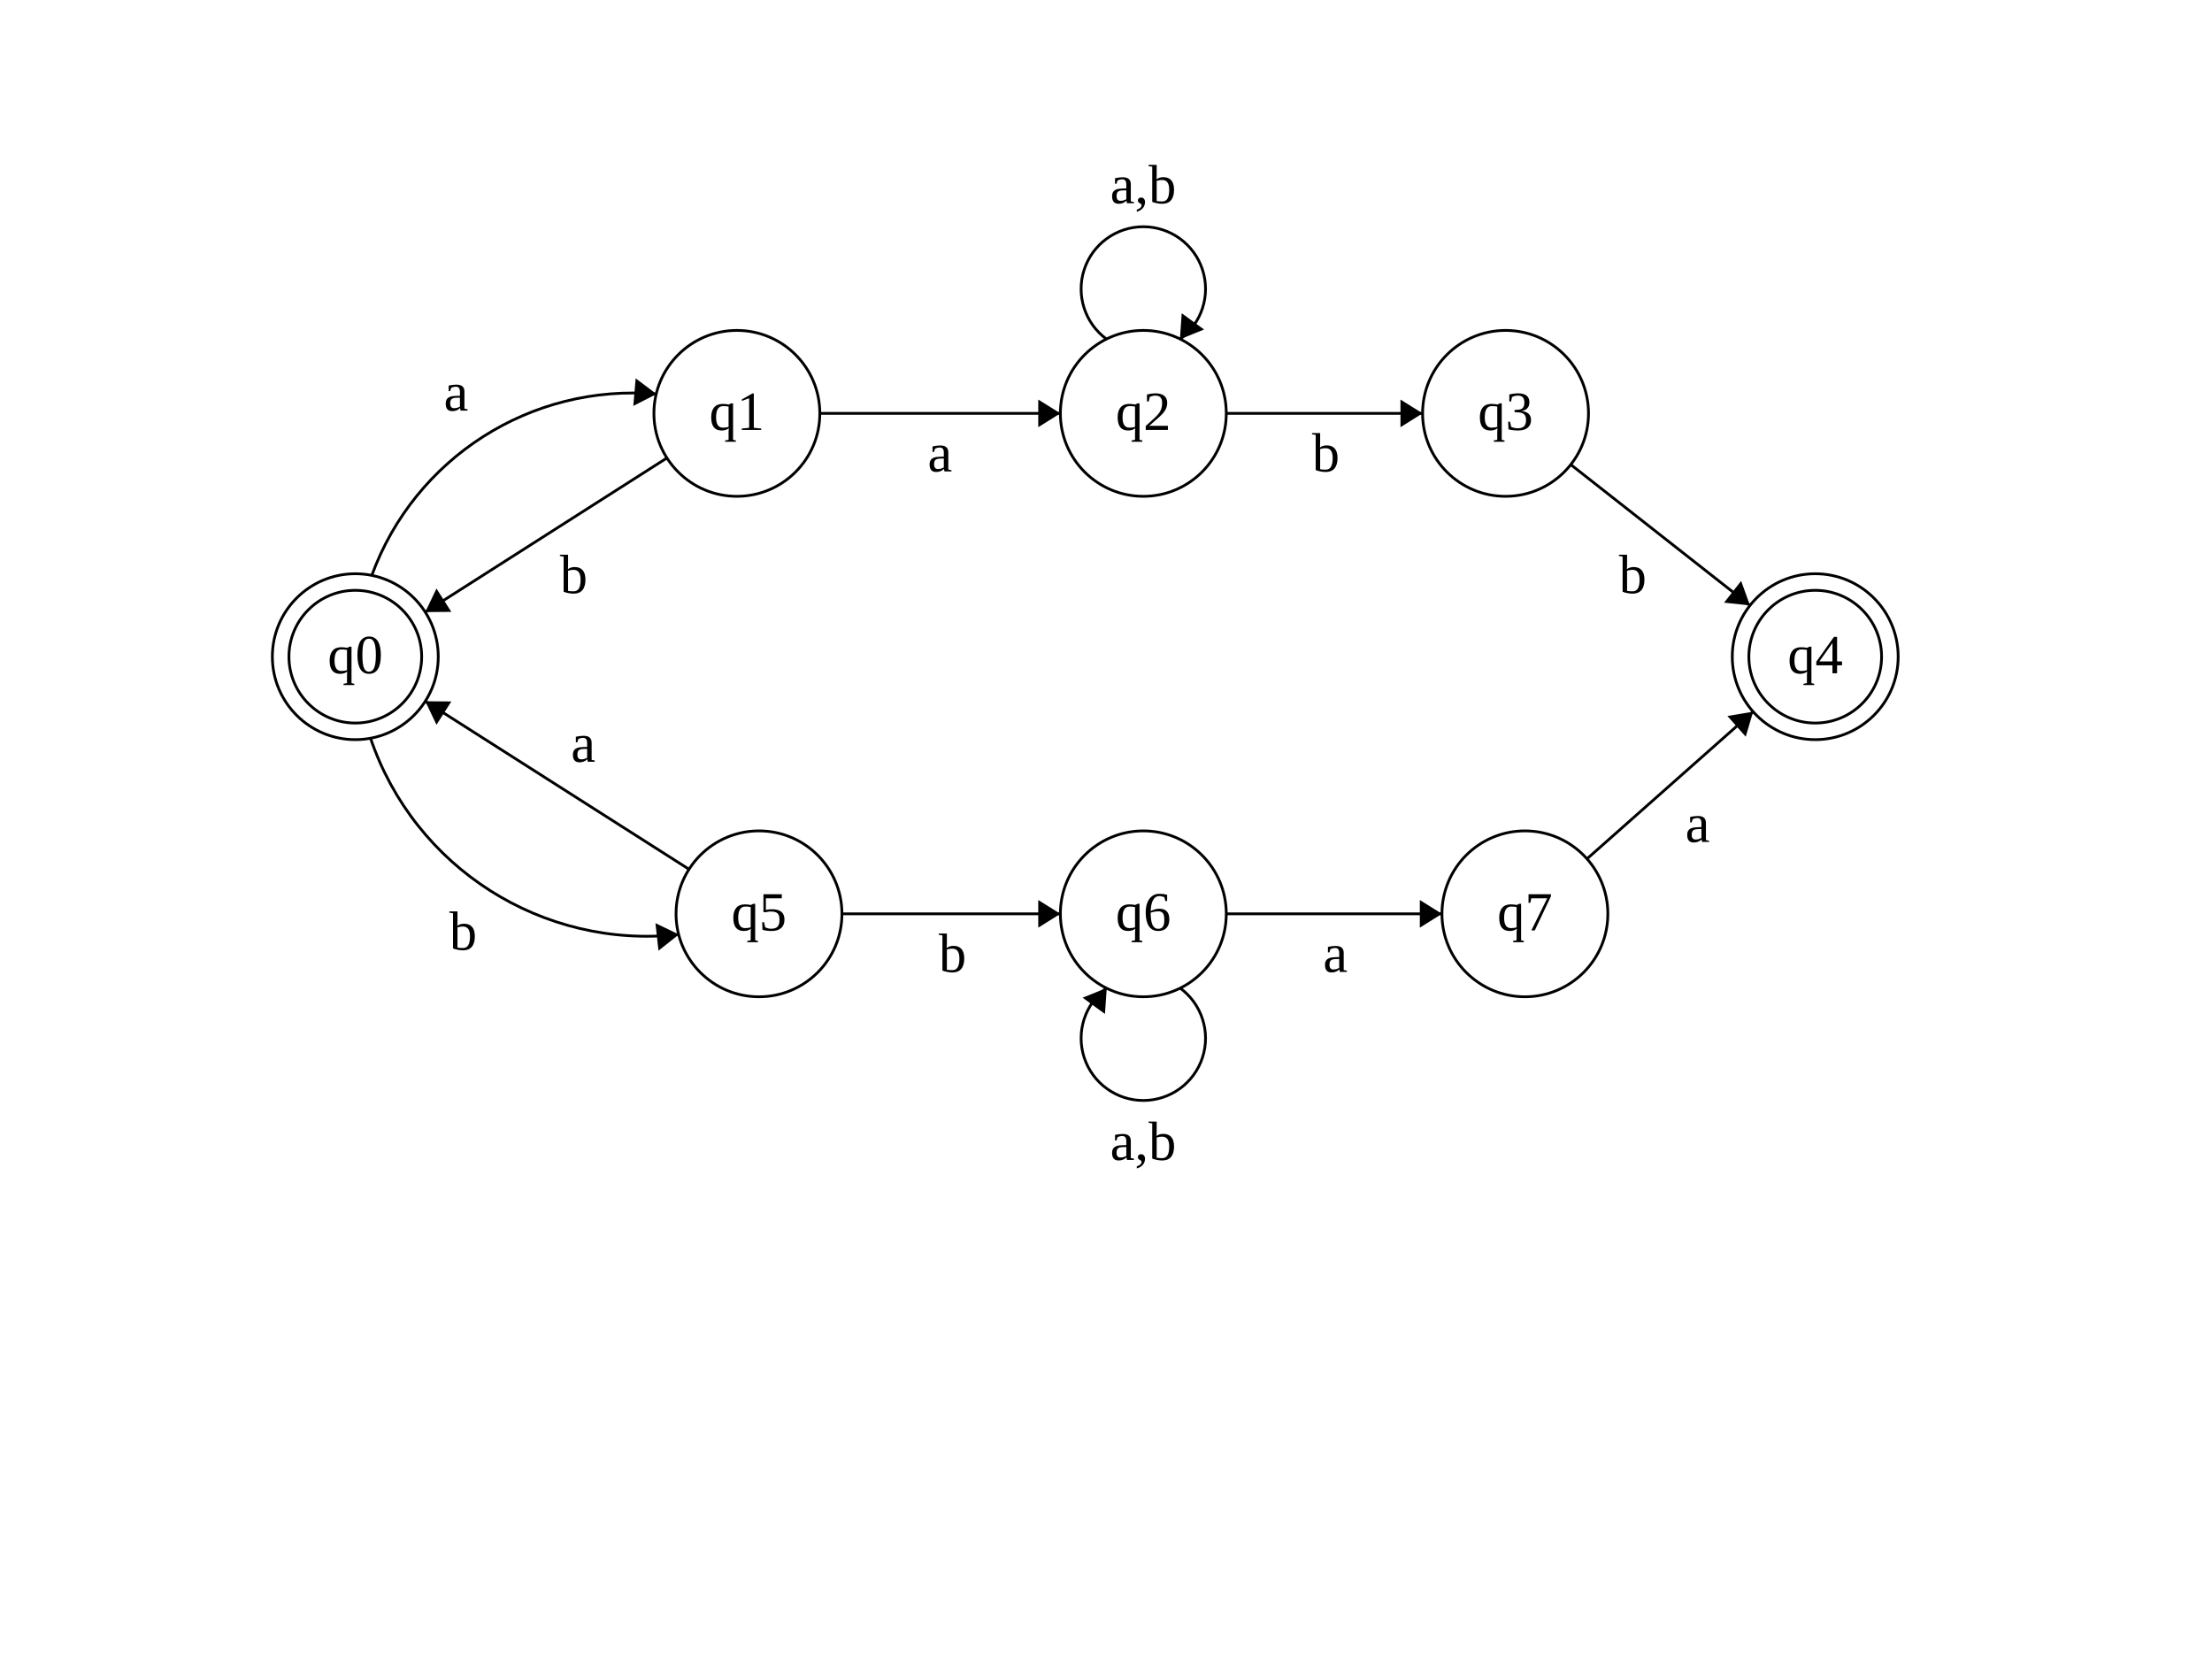
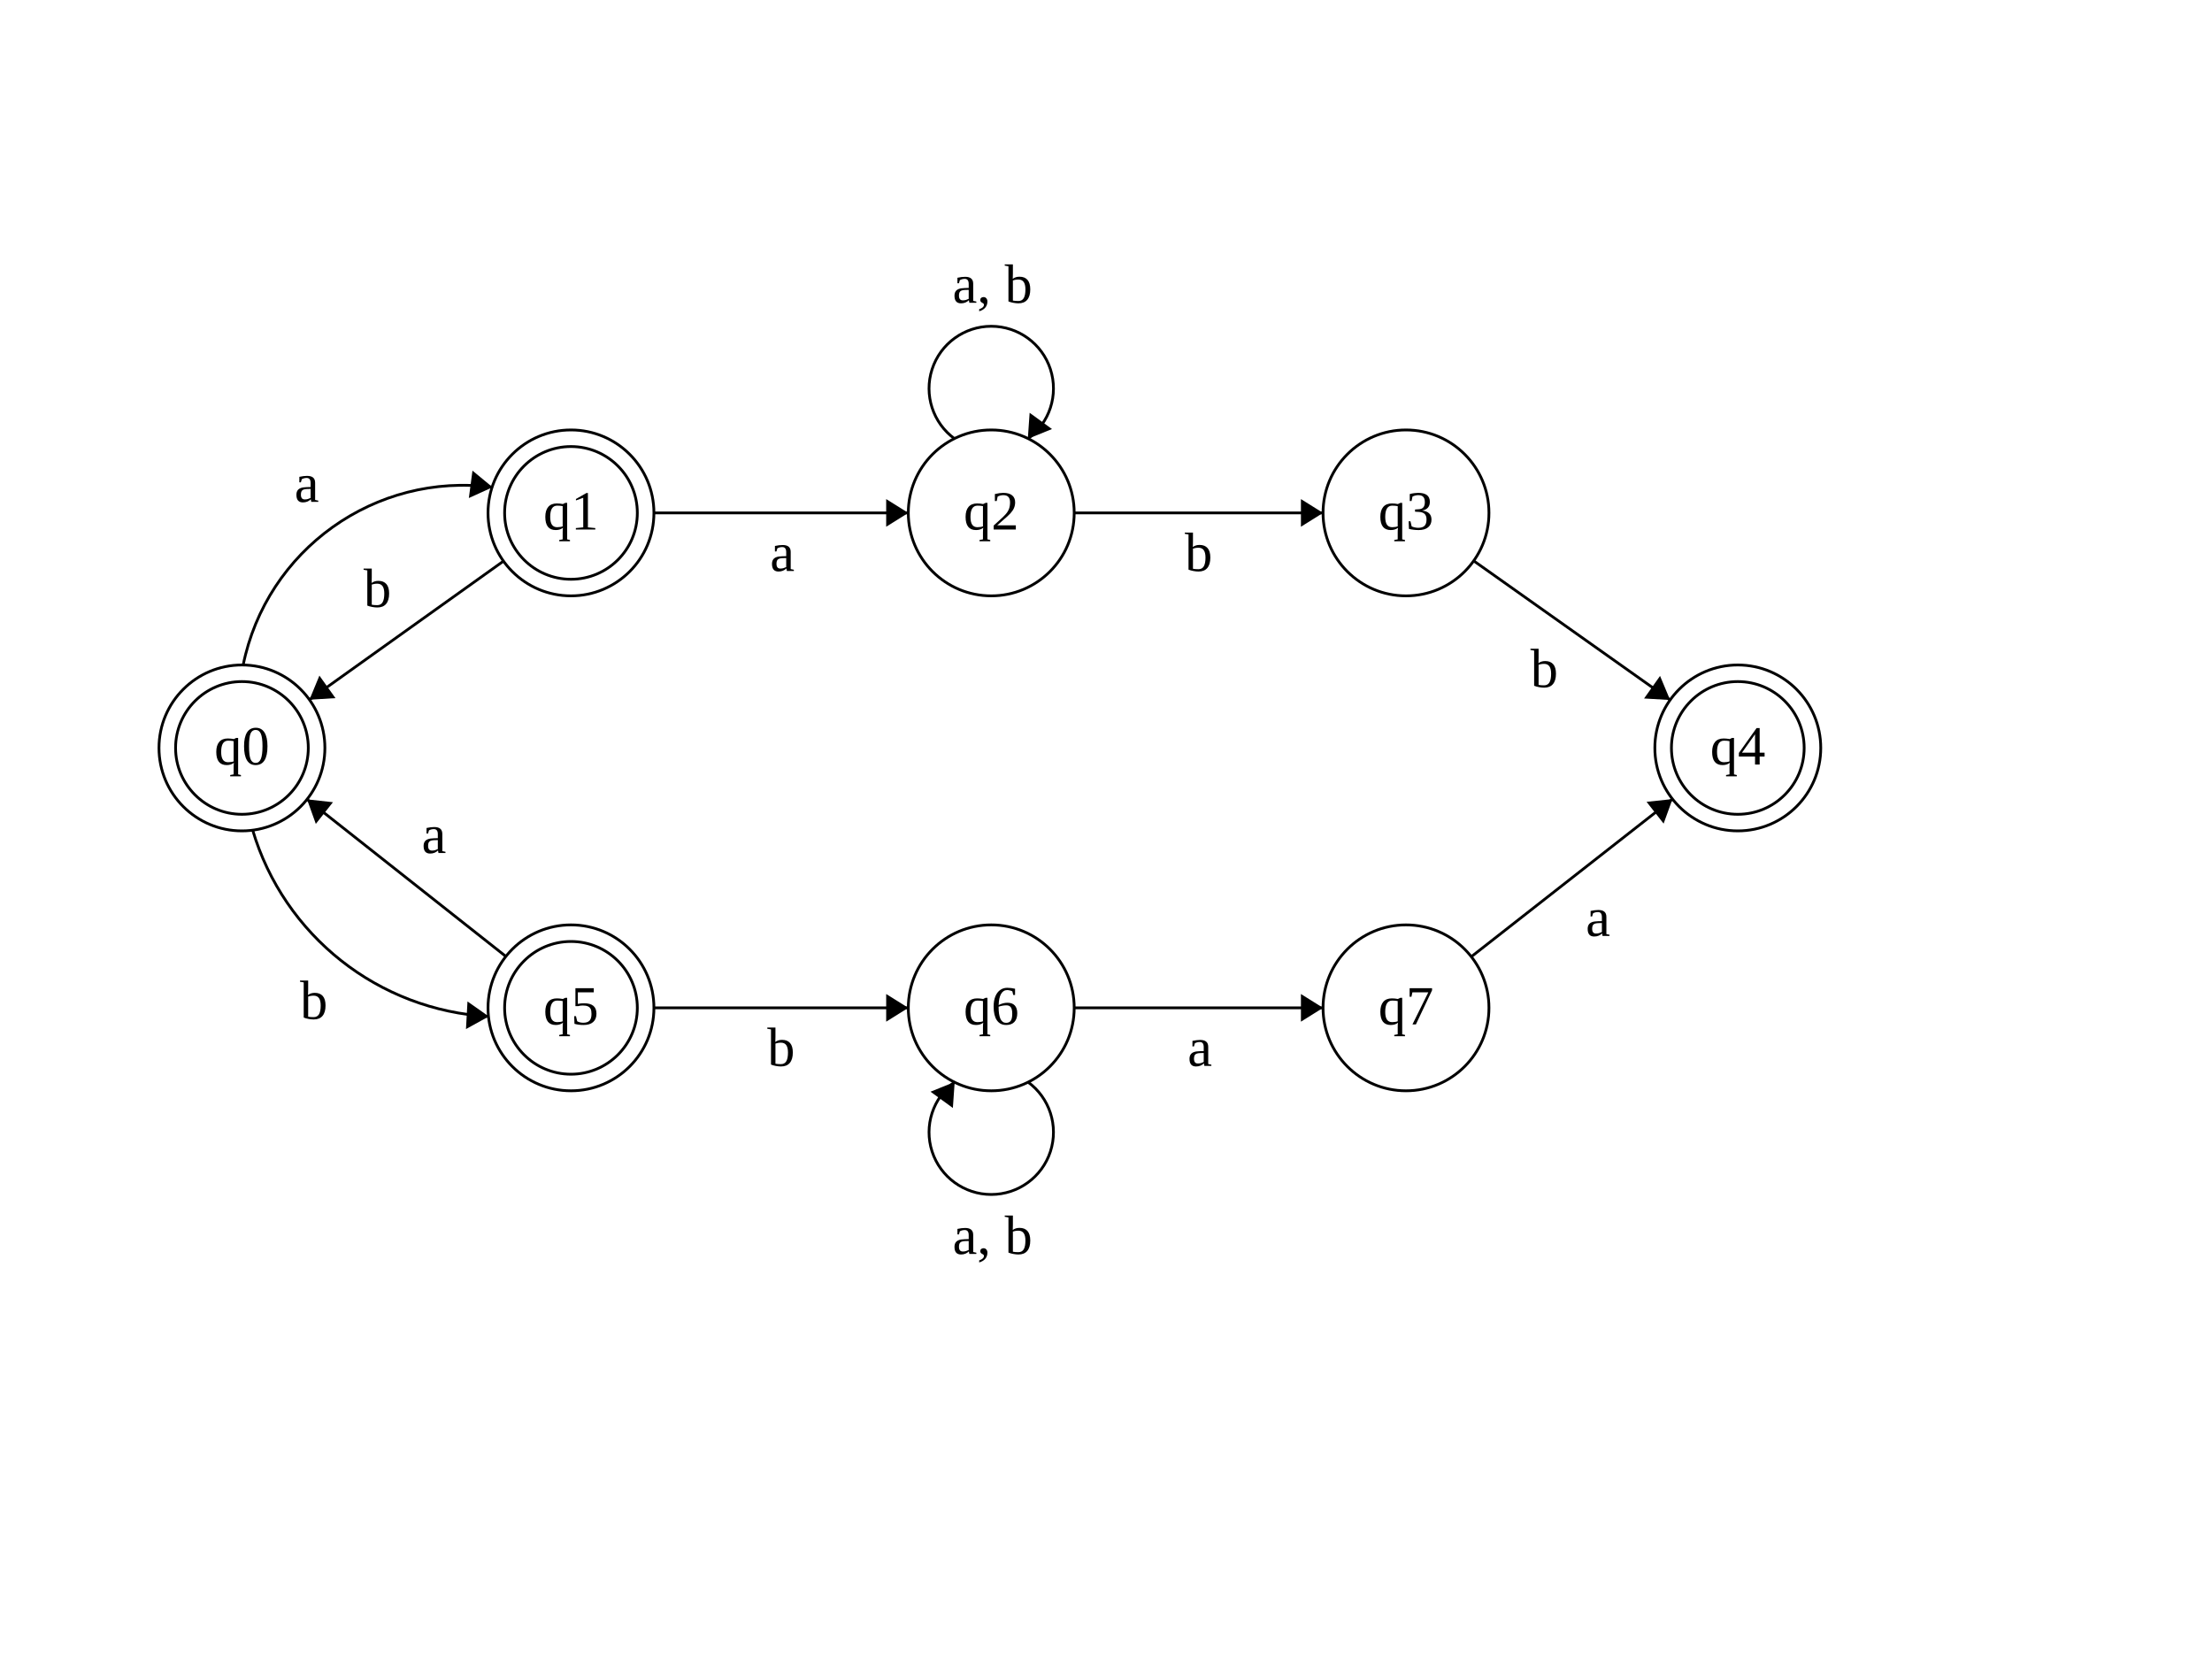
<svg xmlns="http://www.w3.org/2000/svg" width="800" height="600" version="1.1">
-   <ellipse stroke="black" stroke-width="1" fill="none" cx="128.5" cy="237.5" rx="30" ry="30" />
-   <text x="118.5" y="243.5" font-family="Times New Roman" font-size="20">q0</text>
-   <ellipse stroke="black" stroke-width="1" fill="none" cx="128.5" cy="237.5" rx="24" ry="24" />
-   <ellipse stroke="black" stroke-width="1" fill="none" cx="266.5" cy="149.5" rx="30" ry="30" />
-   <text x="256.5" y="155.5" font-family="Times New Roman" font-size="20">q1</text>
-   <ellipse stroke="black" stroke-width="1" fill="none" cx="413.5" cy="149.5" rx="30" ry="30" />
-   <text x="403.5" y="155.5" font-family="Times New Roman" font-size="20">q2</text>
-   <ellipse stroke="black" stroke-width="1" fill="none" cx="544.5" cy="149.5" rx="30" ry="30" />
-   <text x="534.5" y="155.5" font-family="Times New Roman" font-size="20">q3</text>
-   <ellipse stroke="black" stroke-width="1" fill="none" cx="656.5" cy="237.5" rx="30" ry="30" />
-   <text x="646.5" y="243.5" font-family="Times New Roman" font-size="20">q4</text>
-   <ellipse stroke="black" stroke-width="1" fill="none" cx="656.5" cy="237.5" rx="24" ry="24" />
-   <ellipse stroke="black" stroke-width="1" fill="none" cx="274.5" cy="330.5" rx="30" ry="30" />
-   <text x="264.5" y="336.5" font-family="Times New Roman" font-size="20">q5</text>
-   <ellipse stroke="black" stroke-width="1" fill="none" cx="413.5" cy="330.5" rx="30" ry="30" />
-   <text x="403.5" y="336.5" font-family="Times New Roman" font-size="20">q6</text>
-   <ellipse stroke="black" stroke-width="1" fill="none" cx="551.5" cy="330.5" rx="30" ry="30" />
-   <text x="541.5" y="336.5" font-family="Times New Roman" font-size="20">q7</text>
-   <path stroke="black" stroke-width="1" fill="none" d="M 134.425,208.205 A 100.393,100.393 0 0 1 237.439,142.514" />
-   <polygon fill="black" stroke-width="1" points="237.439,142.514 229.901,136.842 229.037,146.805" />
-   <text x="160.5" y="148.5" font-family="Times New Roman" font-size="20">a</text>
-   <polygon stroke="black" stroke-width="1" points="241.205,165.63 153.795,221.37" />
-   <polygon fill="black" stroke-width="1" points="153.795,221.37 163.228,221.284 157.852,212.853" />
-   <text x="202.5" y="214.5" font-family="Times New Roman" font-size="20">b</text>
-   <path stroke="black" stroke-width="1" fill="none" d="M 245.548,337.967 A 105.527,105.527 0 0 1 133.971,266.894" />
-   <polygon fill="black" stroke-width="1" points="245.548,337.967 237.047,333.878 238.147,343.817" />
-   <text x="162.5" y="343.5" font-family="Times New Roman" font-size="20">b</text>
-   <polygon stroke="black" stroke-width="1" points="249.197,314.383 153.803,253.617" />
-   <polygon fill="black" stroke-width="1" points="153.803,253.617 157.864,262.133 163.236,253.698" />
-   <text x="206.5" y="275.5" font-family="Times New Roman" font-size="20">a</text>
-   <polygon stroke="black" stroke-width="1" points="296.5,149.5 383.5,149.5" />
-   <polygon fill="black" stroke-width="1" points="383.5,149.5 375.5,144.5 375.5,154.5" />
-   <text x="335.5" y="170.5" font-family="Times New Roman" font-size="20">a</text>
-   <path stroke="black" stroke-width="1" fill="none" d="M 400.275,122.703 A 22.5,22.5 0 1 1 426.725,122.703" />
-   <text x="401.5" y="73.5" font-family="Times New Roman" font-size="20">a,b</text>
-   <polygon fill="black" stroke-width="1" points="426.725,122.703 435.473,119.17 427.382,113.292" />
-   <polygon stroke="black" stroke-width="1" points="443.5,149.5 514.5,149.5" />
-   <polygon fill="black" stroke-width="1" points="514.5,149.5 506.5,144.5 506.5,154.5" />
-   <text x="474.5" y="170.5" font-family="Times New Roman" font-size="20">b</text>
-   <polygon stroke="black" stroke-width="1" points="568.09,168.035 632.91,218.965" />
-   <polygon fill="black" stroke-width="1" points="632.91,218.965 629.709,210.091 623.531,217.954" />
-   <text x="585.5" y="214.5" font-family="Times New Roman" font-size="20">b</text>
-   <polygon stroke="black" stroke-width="1" points="304.5,330.5 383.5,330.5" />
-   <polygon fill="black" stroke-width="1" points="383.5,330.5 375.5,325.5 375.5,335.5" />
-   <text x="339.5" y="351.5" font-family="Times New Roman" font-size="20">b</text>
-   <path stroke="black" stroke-width="1" fill="none" d="M 426.725,357.297 A 22.5,22.5 0 1 1 400.275,357.297" />
-   <text x="401.5" y="419.5" font-family="Times New Roman" font-size="20">a,b</text>
-   <polygon fill="black" stroke-width="1" points="400.275,357.297 391.527,360.83 399.618,366.708" />
-   <polygon stroke="black" stroke-width="1" points="443.5,330.5 521.5,330.5" />
-   <polygon fill="black" stroke-width="1" points="521.5,330.5 513.5,325.5 513.5,335.5" />
-   <text x="478.5" y="351.5" font-family="Times New Roman" font-size="20">a</text>
-   <polygon stroke="black" stroke-width="1" points="573.958,310.609 634.042,257.391" />
-   <polygon fill="black" stroke-width="1" points="634.042,257.391 624.738,258.952 631.369,266.438" />
-   <text x="609.5" y="304.5" font-family="Times New Roman" font-size="20">a</text>
+   <ellipse stroke="black" stroke-width="1" fill="none" cx="87.5" cy="270.5" rx="30" ry="30" />
+   <text x="77.5" y="276.5" font-family="Times New Roman" font-size="20">q0</text>
+   <ellipse stroke="black" stroke-width="1" fill="none" cx="87.5" cy="270.5" rx="24" ry="24" />
+   <ellipse stroke="black" stroke-width="1" fill="none" cx="206.5" cy="185.5" rx="30" ry="30" />
+   <text x="196.5" y="191.5" font-family="Times New Roman" font-size="20">q1</text>
+   <ellipse stroke="black" stroke-width="1" fill="none" cx="206.5" cy="185.5" rx="24" ry="24" />
+   <ellipse stroke="black" stroke-width="1" fill="none" cx="358.5" cy="185.5" rx="30" ry="30" />
+   <text x="348.5" y="191.5" font-family="Times New Roman" font-size="20">q2</text>
+   <ellipse stroke="black" stroke-width="1" fill="none" cx="508.5" cy="185.5" rx="30" ry="30" />
+   <text x="498.5" y="191.5" font-family="Times New Roman" font-size="20">q3</text>
+   <ellipse stroke="black" stroke-width="1" fill="none" cx="628.5" cy="270.5" rx="30" ry="30" />
+   <text x="618.5" y="276.5" font-family="Times New Roman" font-size="20">q4</text>
+   <ellipse stroke="black" stroke-width="1" fill="none" cx="628.5" cy="270.5" rx="24" ry="24" />
+   <ellipse stroke="black" stroke-width="1" fill="none" cx="206.5" cy="364.5" rx="30" ry="30" />
+   <text x="196.5" y="370.5" font-family="Times New Roman" font-size="20">q5</text>
+   <ellipse stroke="black" stroke-width="1" fill="none" cx="206.5" cy="364.5" rx="24" ry="24" />
+   <ellipse stroke="black" stroke-width="1" fill="none" cx="358.5" cy="364.5" rx="30" ry="30" />
+   <text x="348.5" y="370.5" font-family="Times New Roman" font-size="20">q6</text>
+   <ellipse stroke="black" stroke-width="1" fill="none" cx="508.5" cy="364.5" rx="30" ry="30" />
+   <text x="498.5" y="370.5" font-family="Times New Roman" font-size="20">q7</text>
+   <path stroke="black" stroke-width="1" fill="none" d="M 87.913,240.673 A 81.177,81.177 0 0 1 178.152,176.217" />
+   <polygon fill="black" stroke-width="1" points="178.152,176.217 170.877,170.21 169.564,180.123" />
+   <text x="106.5" y="181.5" font-family="Times New Roman" font-size="20">a</text>
+   <polygon stroke="black" stroke-width="1" points="182.088,202.937 111.912,253.063" />
+   <polygon fill="black" stroke-width="1" points="111.912,253.063 121.328,252.482 115.516,244.344" />
+   <text x="131.5" y="219.5" font-family="Times New Roman" font-size="20">b</text>
+   <path stroke="black" stroke-width="1" fill="none" d="M 176.789,367.613 A 94.465,94.465 0 0 1 91.351,300.125" />
+   <polygon fill="black" stroke-width="1" points="176.789,367.613 169.072,362.186 168.529,372.171" />
+   <text x="108.5" y="368.5" font-family="Times New Roman" font-size="20">b</text>
+   <polygon stroke="black" stroke-width="1" points="182.959,345.904 111.041,289.096" />
+   <polygon fill="black" stroke-width="1" points="111.041,289.096 114.22,297.978 120.418,290.131" />
+   <text x="152.5" y="308.5" font-family="Times New Roman" font-size="20">a</text>
+   <polygon stroke="black" stroke-width="1" points="236.5,185.5 328.5,185.5" />
+   <polygon fill="black" stroke-width="1" points="328.5,185.5 320.5,180.5 320.5,190.5" />
+   <text x="278.5" y="206.5" font-family="Times New Roman" font-size="20">a</text>
+   <path stroke="black" stroke-width="1" fill="none" d="M 345.275,158.703 A 22.5,22.5 0 1 1 371.725,158.703" />
+   <text x="344.5" y="109.5" font-family="Times New Roman" font-size="20">a, b</text>
+   <polygon fill="black" stroke-width="1" points="371.725,158.703 380.473,155.17 372.382,149.292" />
+   <path stroke="black" stroke-width="1" fill="none" d="M 371.725,391.297 A 22.5,22.5 0 1 1 345.275,391.297" />
+   <text x="344.5" y="453.5" font-family="Times New Roman" font-size="20">a, b</text>
+   <polygon fill="black" stroke-width="1" points="345.275,391.297 336.527,394.83 344.618,400.708" />
+   <polygon stroke="black" stroke-width="1" points="236.5,364.5 328.5,364.5" />
+   <polygon fill="black" stroke-width="1" points="328.5,364.5 320.5,359.5 320.5,369.5" />
+   <text x="277.5" y="385.5" font-family="Times New Roman" font-size="20">b</text>
+   <polygon stroke="black" stroke-width="1" points="388.5,364.5 478.5,364.5" />
+   <polygon fill="black" stroke-width="1" points="478.5,364.5 470.5,359.5 470.5,369.5" />
+   <text x="429.5" y="385.5" font-family="Times New Roman" font-size="20">a</text>
+   <polygon stroke="black" stroke-width="1" points="532.117,346 604.883,289" />
+   <polygon fill="black" stroke-width="1" points="604.883,289 595.502,289.997 601.669,297.869" />
+   <text x="573.5" y="338.5" font-family="Times New Roman" font-size="20">a</text>
+   <polygon stroke="black" stroke-width="1" points="388.5,185.5 478.5,185.5" />
+   <polygon fill="black" stroke-width="1" points="478.5,185.5 470.5,180.5 470.5,190.5" />
+   <text x="428.5" y="206.5" font-family="Times New Roman" font-size="20">b</text>
+   <polygon stroke="black" stroke-width="1" points="532.981,202.841 604.019,253.159" />
+   <polygon fill="black" stroke-width="1" points="604.019,253.159 600.381,244.455 594.601,252.615" />
+   <text x="553.5" y="248.5" font-family="Times New Roman" font-size="20">b</text>
</svg>
